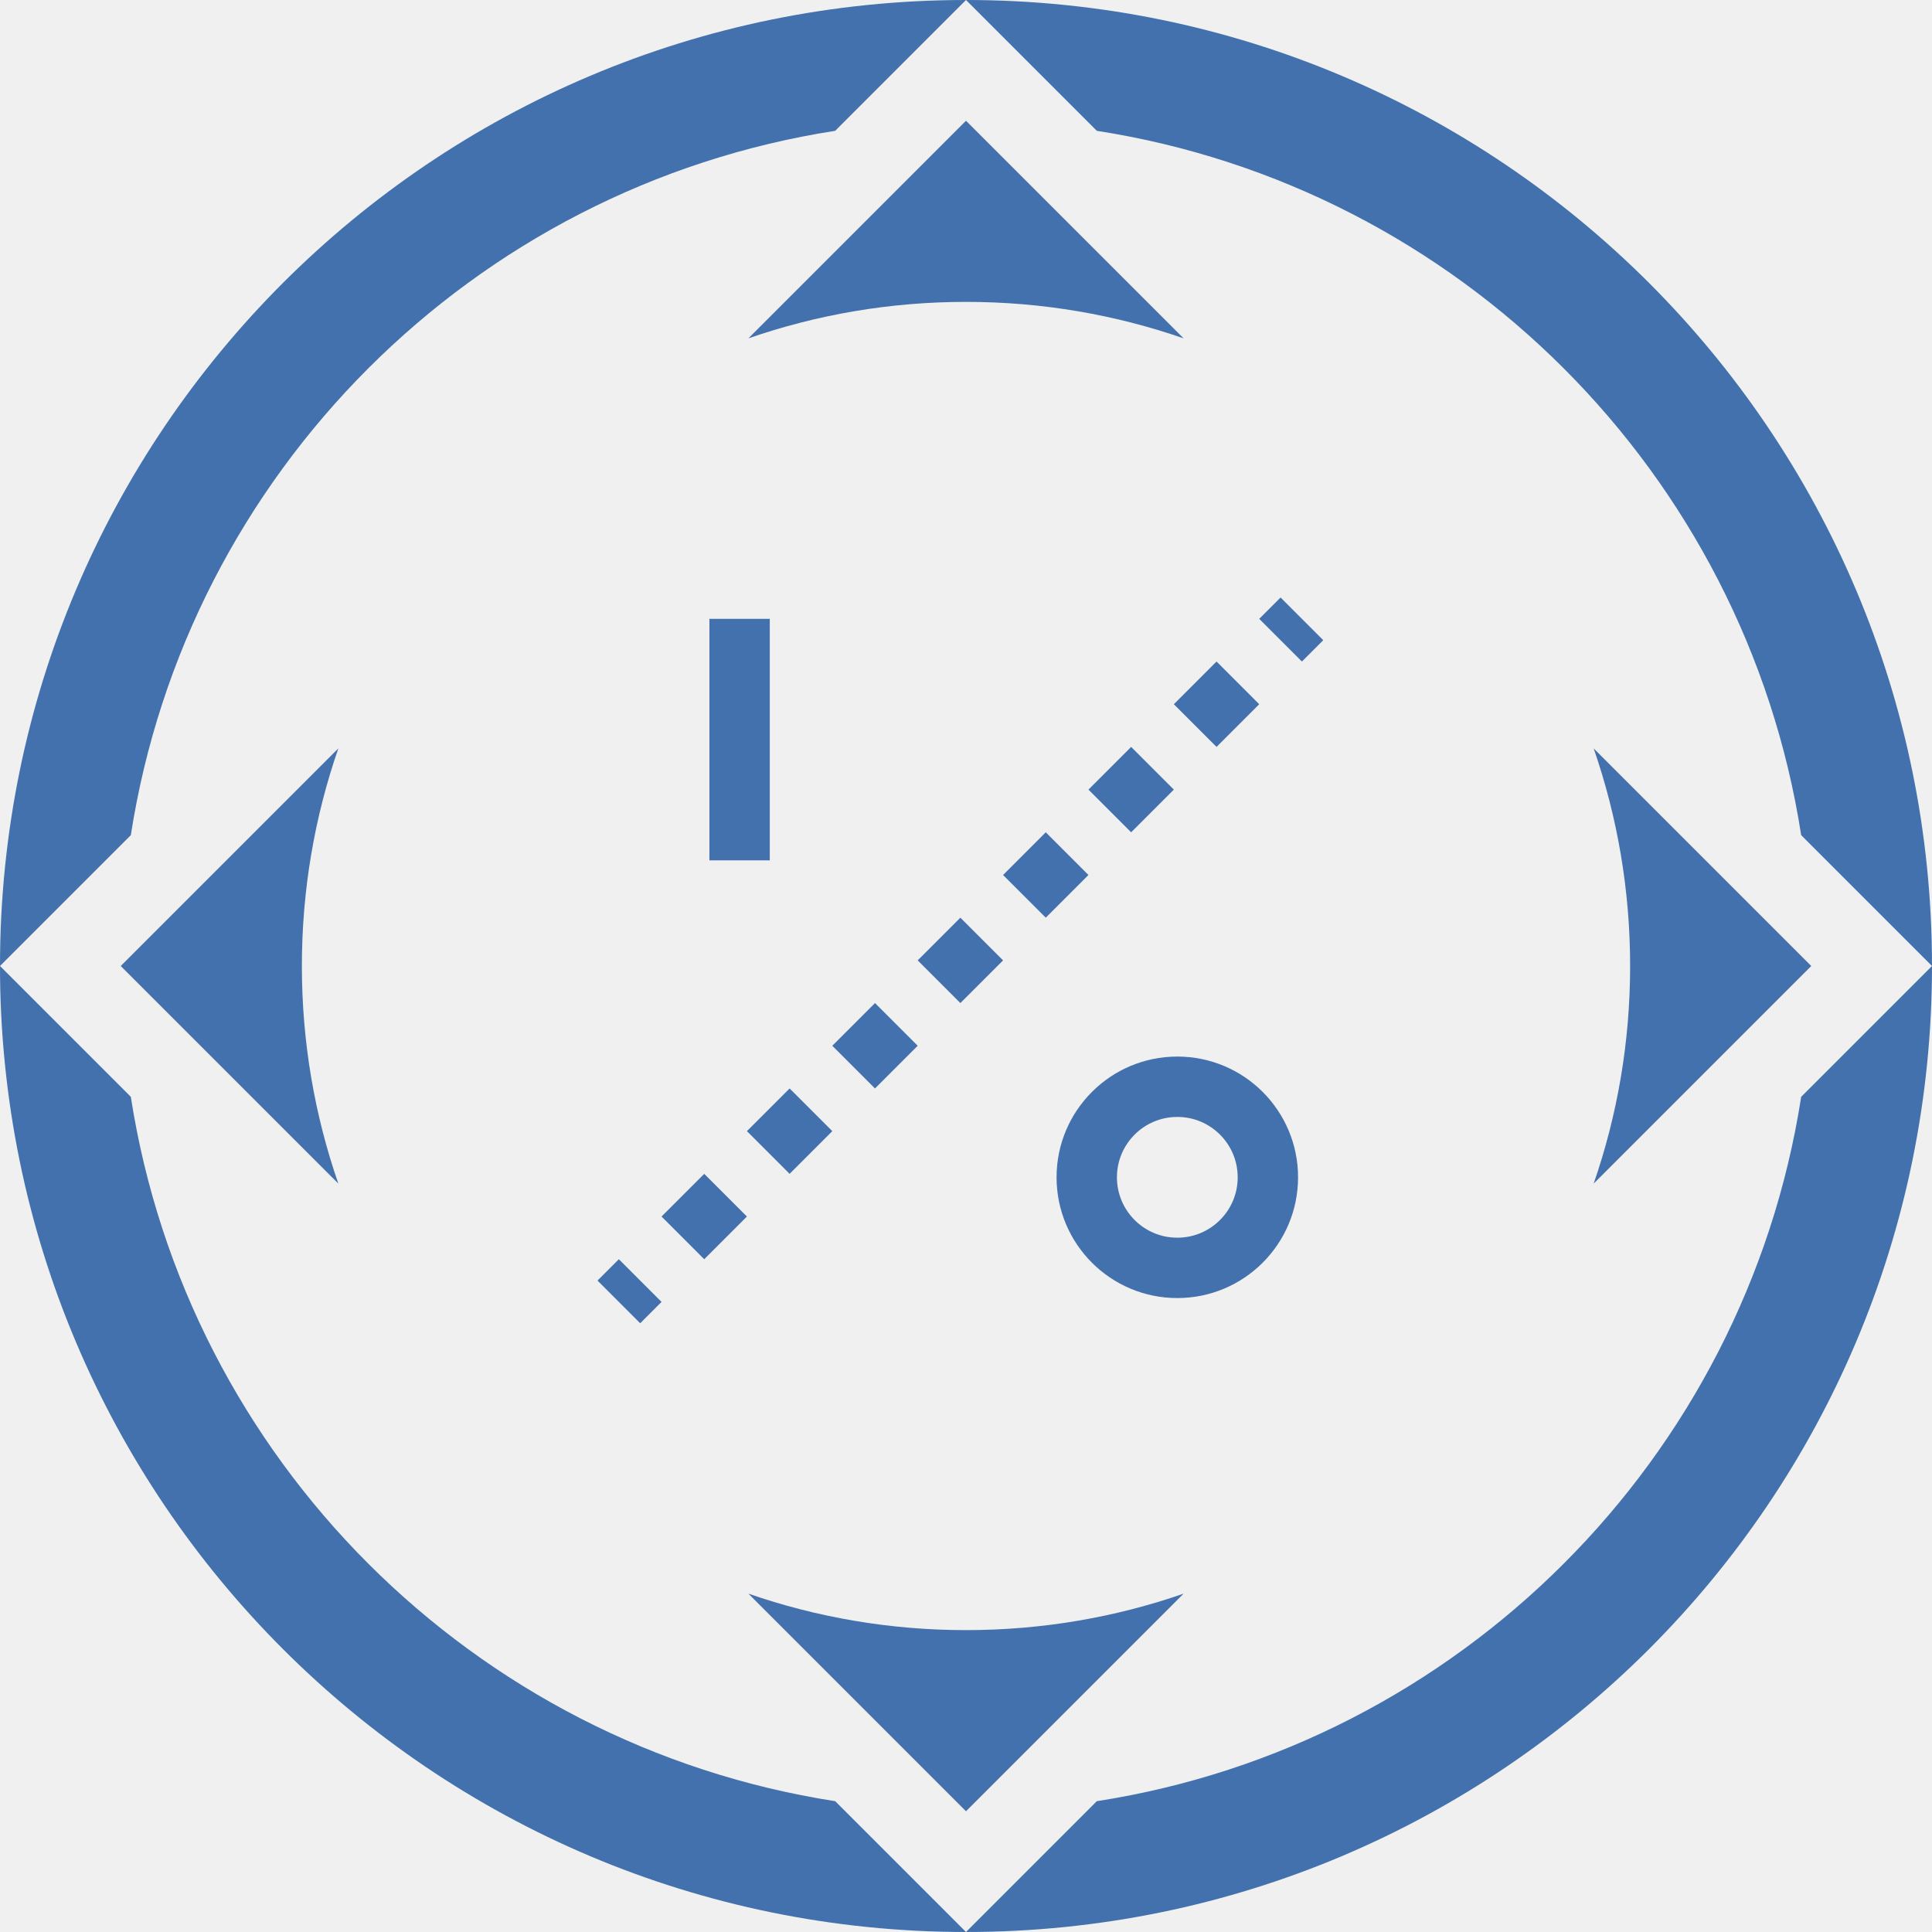
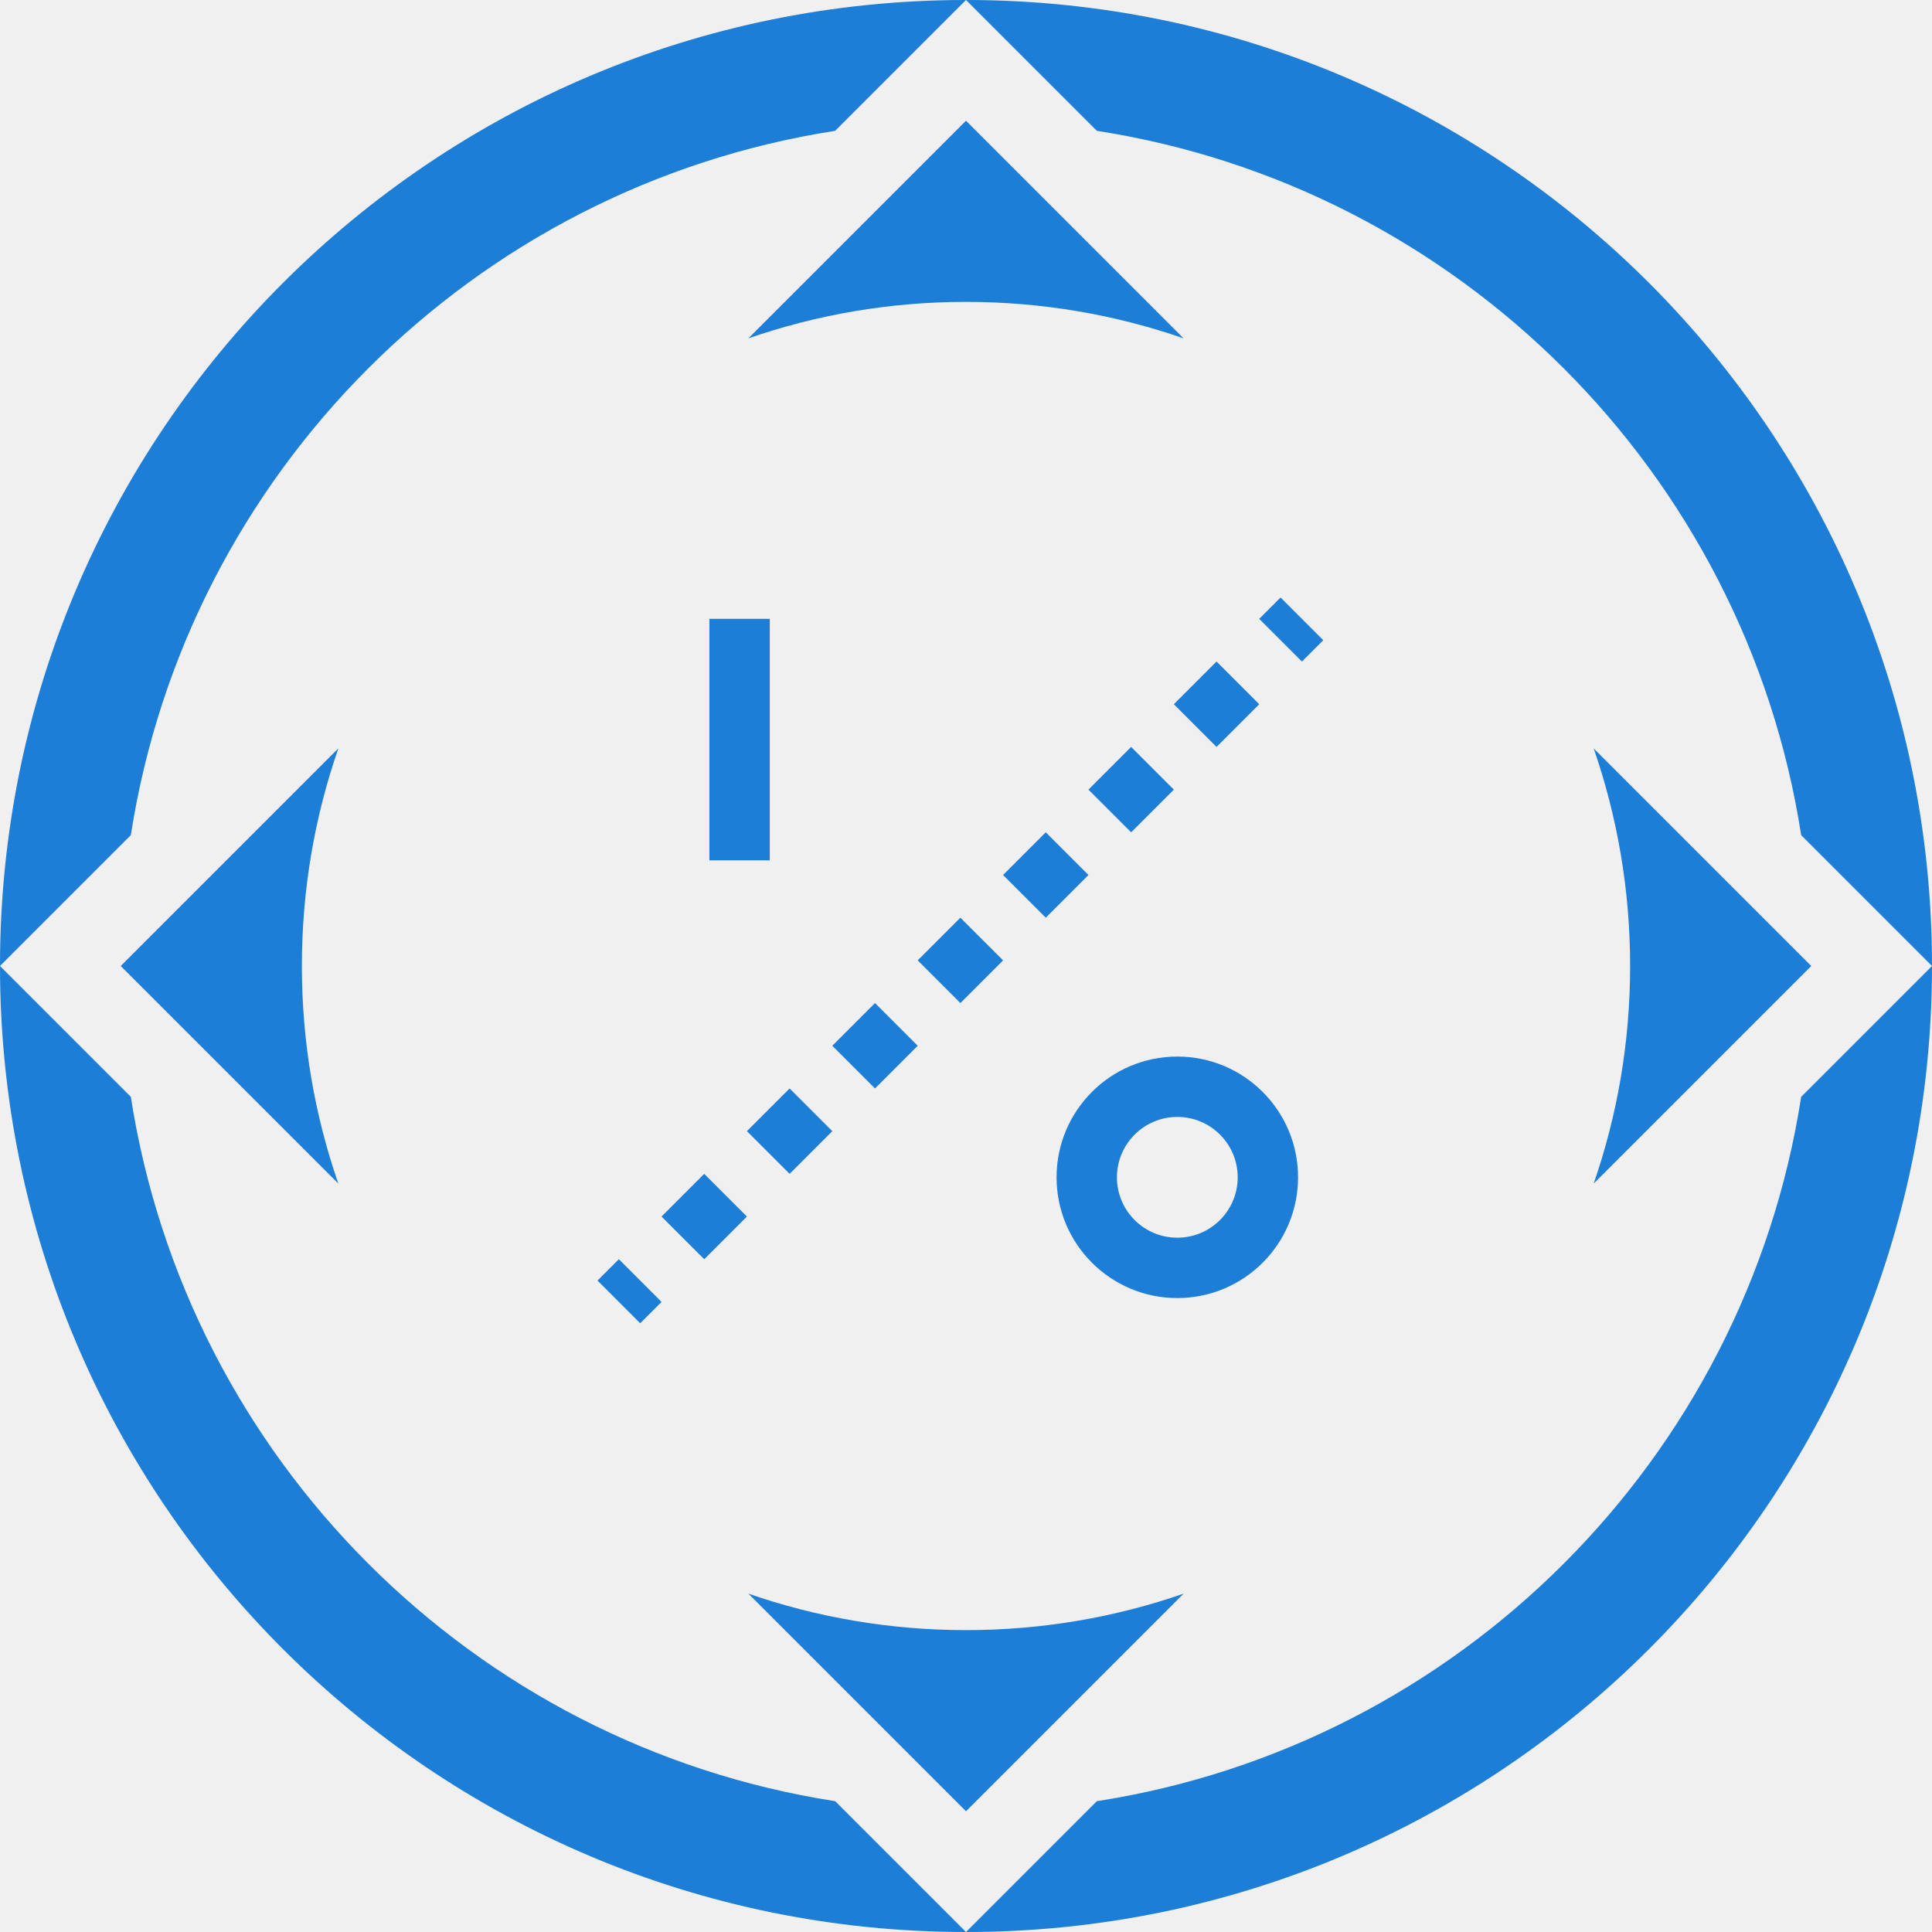
<svg xmlns="http://www.w3.org/2000/svg" width="128" height="128" viewBox="0 0 128 128" fill="none">
  <g clip-path="url(#clip0_31_4)">
-     <path fill-rule="evenodd" clip-rule="evenodd" d="M8.667 55.333L1.09531e-06 64C1.09531e-06 28.654 28.654 1.09531e-06 64 -2.10886e-06L55.333 8.667C31.345 12.393 12.393 31.345 8.667 55.333ZM8.667 72.667L1.09531e-06 64C1.09531e-06 99.346 28.654 128 64 128C99.346 128 128 99.346 128 64C128 28.654 99.346 1.09531e-06 64 -2.10886e-06L72.667 8.667C96.655 12.393 115.607 31.345 119.333 55.333L128 64L119.333 72.667C115.607 96.655 96.655 115.607 72.667 119.333L64 128L55.333 119.333C31.345 115.607 12.393 96.655 8.667 72.667Z" fill="#4271AE" />
-     <path fill-rule="evenodd" clip-rule="evenodd" d="M105.584 78.416C107.15 73.9 108 69.049 108 64C108 58.951 107.15 54.1 105.584 49.584L120 64L105.584 78.416ZM78.416 105.584C73.9 107.15 69.049 108 64 108C58.951 108 54.1 107.15 49.584 105.584L64 120L78.416 105.584ZM22.416 78.416C20.85 73.9 20 69.049 20 64C20 58.951 20.85 54.1 22.416 49.584L8 64L22.416 78.416ZM49.584 22.416L64 8L78.416 22.416C73.9 20.85 69.049 20 64 20C58.951 20 54.1 20.85 49.584 22.416Z" fill="#4271AE" />
-     <path d="M42.414 87.669L43.828 86.255L41 83.426L39.586 84.841L42.414 87.669ZM46.657 83.426L49.485 80.598L46.657 77.77L43.828 80.598L46.657 83.426ZM52.314 77.77L55.142 74.941L52.314 72.113L49.485 74.941L52.314 77.77ZM57.971 72.113L60.799 69.284L57.971 66.456L55.142 69.284L57.971 72.113ZM63.627 66.456L66.456 63.627L63.627 60.799L60.799 63.627L63.627 66.456ZM69.284 60.799L72.113 57.971L69.284 55.142L66.456 57.971L69.284 60.799ZM74.941 55.142L77.77 52.314L74.941 49.485L72.113 52.314L74.941 55.142ZM80.598 49.485L83.426 46.657L80.598 43.828L77.77 46.657L80.598 49.485ZM86.255 43.828L87.669 42.414L84.841 39.586L83.426 41L86.255 43.828Z" fill="#4271AE" />
-     <path d="M49 57V41" stroke="#4271AE" stroke-width="4" />
-     <circle cx="78" cy="78" r="6" stroke="#4271AE" stroke-width="4" />
+     <path fill-rule="evenodd" clip-rule="evenodd" d="M8.667 55.333L1.09531e-06 64C1.09531e-06 28.654 28.654 1.09531e-06 64 -2.10886e-06L55.333 8.667C31.345 12.393 12.393 31.345 8.667 55.333ZM8.667 72.667L1.09531e-06 64C1.09531e-06 99.346 28.654 128 64 128C99.346 128 128 99.346 128 64C128 28.654 99.346 1.09531e-06 64 -2.10886e-06L72.667 8.667C96.655 12.393 115.607 31.345 119.333 55.333L128 64L119.333 72.667C115.607 96.655 96.655 115.607 72.667 119.333L64 128L55.333 119.333C31.345 115.607 12.393 96.655 8.667 72.667Z" fill="#1C7ED6" />
+     <path fill-rule="evenodd" clip-rule="evenodd" d="M105.584 78.416C107.15 73.9 108 69.049 108 64C108 58.951 107.15 54.1 105.584 49.584L120 64L105.584 78.416ZM78.416 105.584C73.9 107.15 69.049 108 64 108C58.951 108 54.1 107.15 49.584 105.584L64 120L78.416 105.584ZM22.416 78.416C20.85 73.9 20 69.049 20 64C20 58.951 20.85 54.1 22.416 49.584L8 64L22.416 78.416ZM49.584 22.416L64 8L78.416 22.416C73.9 20.85 69.049 20 64 20C58.951 20 54.1 20.85 49.584 22.416Z" fill="#1C7ED6" />
+     <path d="M42.414 87.669L43.828 86.255L41 83.426L39.586 84.841L42.414 87.669ZM46.657 83.426L49.485 80.598L46.657 77.77L43.828 80.598L46.657 83.426ZM52.314 77.77L55.142 74.941L52.314 72.113L49.485 74.941L52.314 77.77ZM57.971 72.113L60.799 69.284L57.971 66.456L55.142 69.284L57.971 72.113ZM63.627 66.456L66.456 63.627L63.627 60.799L60.799 63.627L63.627 66.456ZM69.284 60.799L72.113 57.971L69.284 55.142L66.456 57.971L69.284 60.799ZM74.941 55.142L77.77 52.314L74.941 49.485L72.113 52.314L74.941 55.142ZM80.598 49.485L83.426 46.657L80.598 43.828L77.77 46.657L80.598 49.485ZM86.255 43.828L87.669 42.414L84.841 39.586L83.426 41L86.255 43.828Z" fill="#1C7ED6" />
+     <path d="M49 57V41" stroke="#1C7ED6" stroke-width="4" />
+     <circle cx="78" cy="78" r="6" stroke="#1C7ED6" stroke-width="4" />
  </g>
  <defs>
    <clipPath id="clip0_31_4">
      <rect width="128" height="128" fill="white" />
    </clipPath>
  </defs>
</svg>
